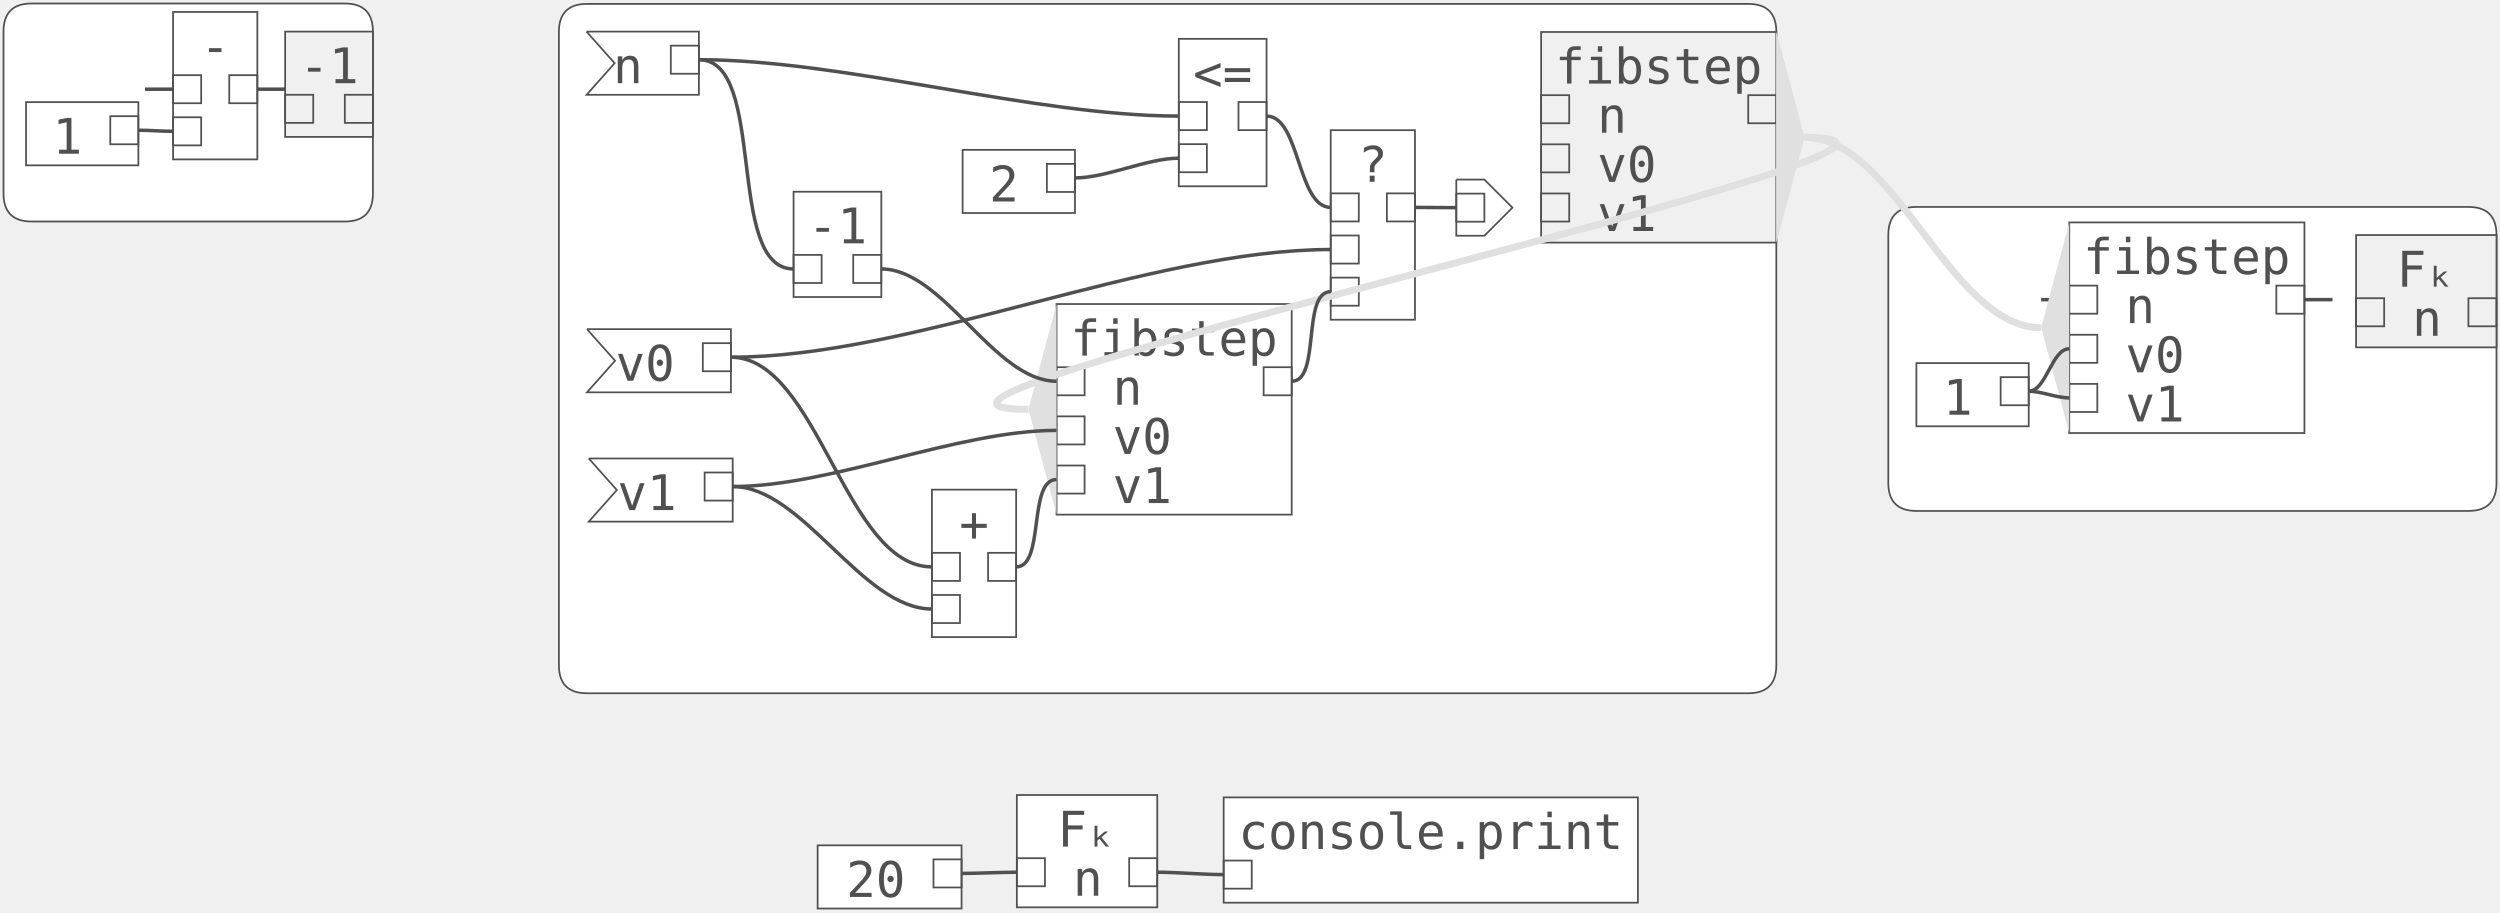
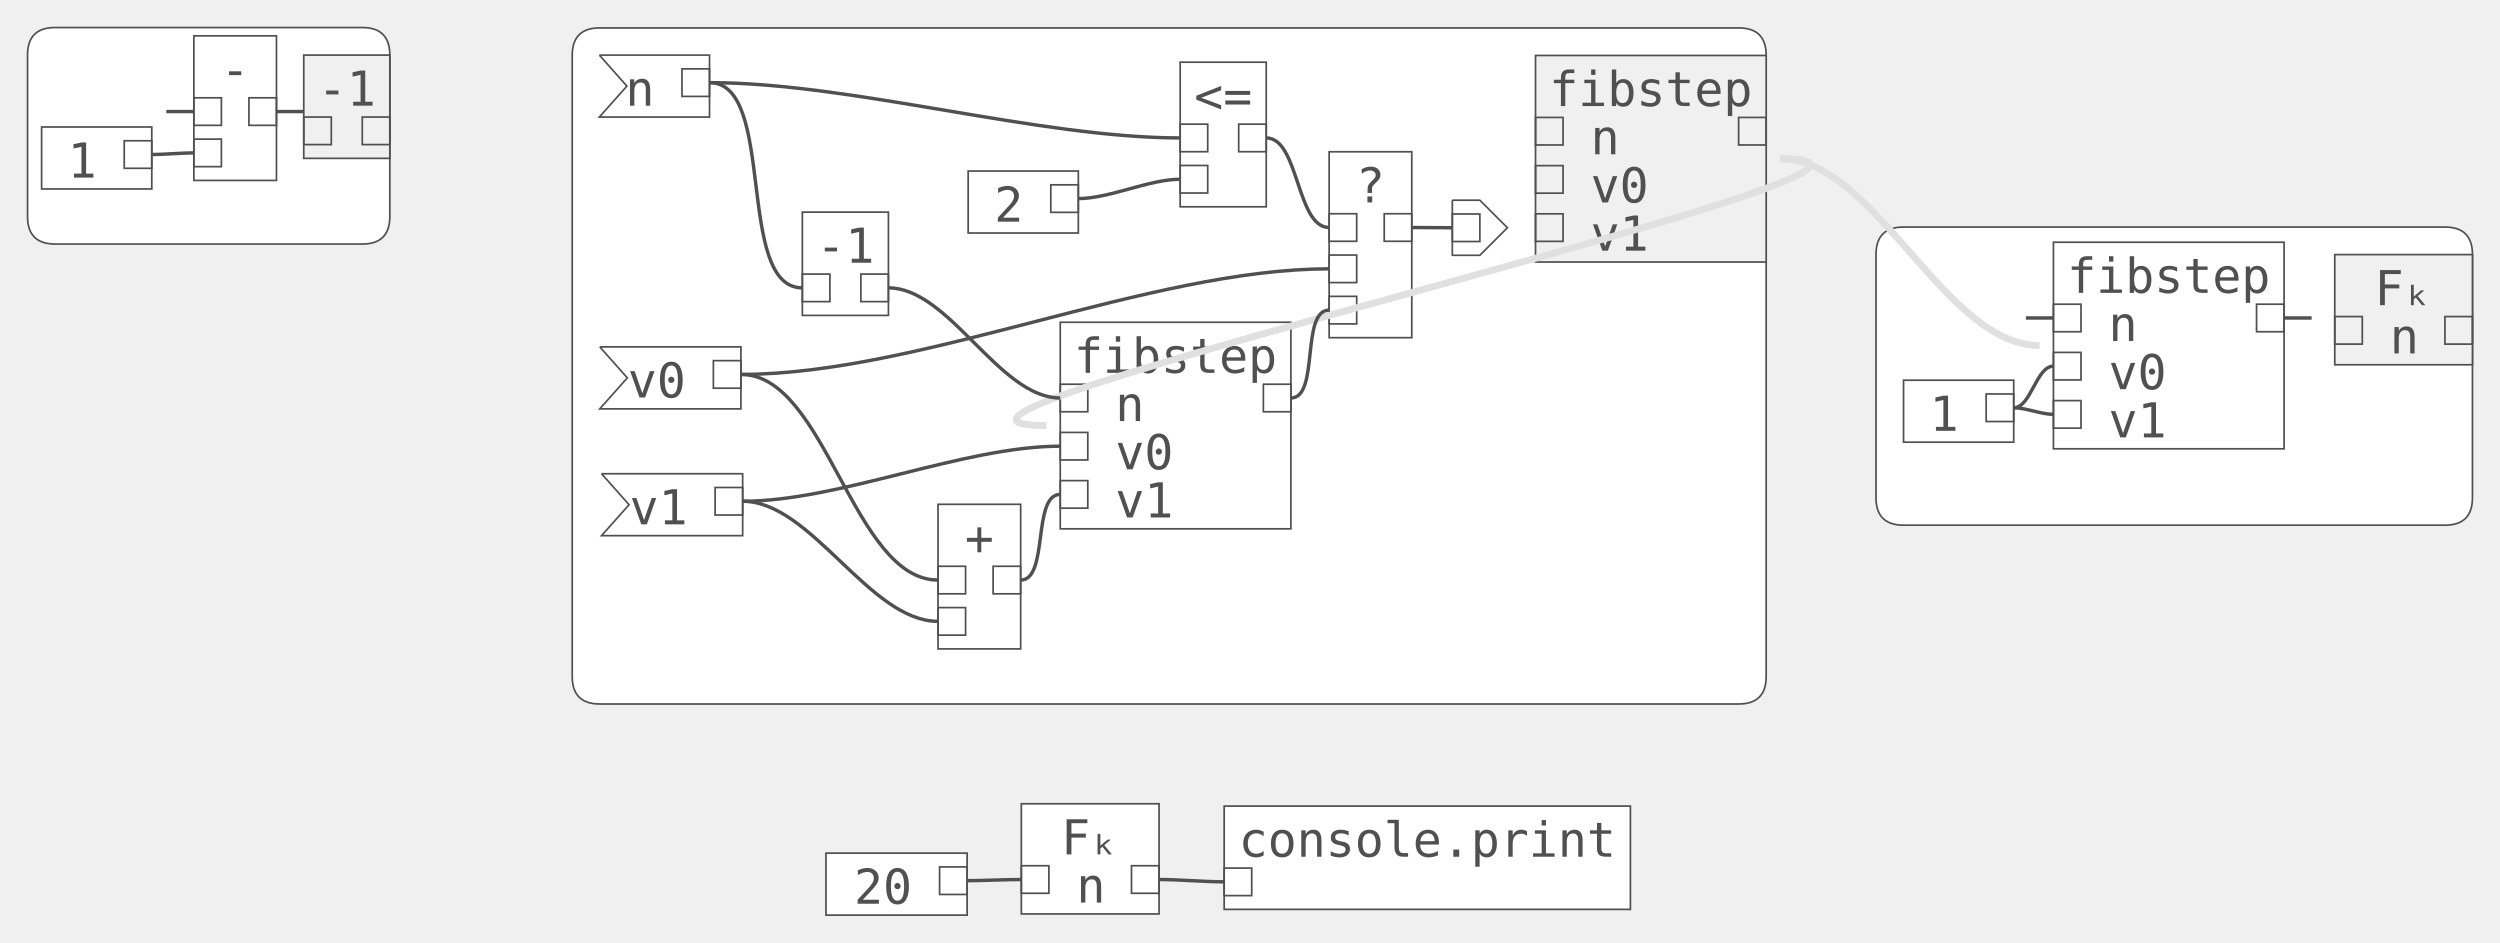
- <svg xmlns="http://www.w3.org/2000/svg" version="1.1" width="712.187" height="259.817">
+ <svg xmlns="http://www.w3.org/2000/svg" version="1.1" width="726.187" height="273.817">
  <defs />
-   <g transform="translate(-374.3676,-49.36826)">
+   <g transform="translate(-367.3676,-42.36826)">
    <g>
-       <path fill="white" stroke="#505050" paint-order="fill stroke markers" d=" M 375.368 58.368 L 375.368 104.469 Q 375.368 112.469 383.368 112.469 L 472.599 112.469 Q 480.599 112.469 480.599 104.469 L 480.599 58.368 Q 480.599 50.368 472.599 50.368 L 383.368 50.368 Q 375.368 50.368 375.368 58.368" stroke-miterlimit="10" stroke-width="0.5" stroke-dasharray="" />
+       <path fill="white" stroke="#505050" paint-order="fill stroke markers" d=" M 375.368 58.368 L 375.368 105.256 Q 375.368 113.256 383.368 113.256 L 472.599 113.256 Q 480.599 113.256 480.599 105.256 L 480.599 58.368 Q 480.599 50.368 472.599 50.368 L 383.368 50.368 Q 375.368 50.368 375.368 58.368" stroke-miterlimit="10" stroke-width="0.5" stroke-dasharray="" />
      <path fill="#F0F0F0" stroke="#505050" paint-order="fill stroke markers" d=" M 455.599 58.368 L 480.599 58.368 L 480.599 88.368 L 455.599 88.368 L 455.599 58.368 Z" stroke-miterlimit="10" stroke-width="0.5" stroke-dasharray="" />
      <path fill="none" stroke="none" />
      <text fill="#505050" stroke="none" font-family="monospace" font-size="14px" font-style="normal" font-weight="normal" text-decoration="normal" x="468.099" y="76.368" text-anchor="middle" dominant-baseline="text-after-edge">-1</text>
      <path fill="none" stroke="#505050" paint-order="fill stroke markers" d=" M 455.599 76.368 L 463.599 76.368 L 463.599 84.368 L 455.599 84.368 L 455.599 76.368 Z" stroke-miterlimit="10" stroke-width="0.5" stroke-dasharray="" />
      <path fill="none" stroke="#505050" paint-order="fill stroke markers" d=" M 472.599 76.368 L 480.599 76.368 L 480.599 84.368 L 472.599 84.368 L 472.599 76.368 Z" stroke-miterlimit="10" stroke-width="0.5" stroke-dasharray="" />
      <path fill="none" stroke="#505050" paint-order="fill stroke markers" d=" M 423.676 74.777 L 415.676 74.777 M 447.676 74.777 L 455.676 74.777" stroke-miterlimit="10" stroke-dasharray="" />
      <path fill="white" stroke="#505050" paint-order="fill stroke markers" d=" M 423.676 52.777 L 447.676 52.777 L 447.676 94.777 L 423.676 94.777 L 423.676 52.777 Z" stroke-miterlimit="10" stroke-width="0.5" stroke-dasharray="" />
      <path fill="#F0F0F0" stroke="none" paint-order="stroke fill markers" d="" />
      <path fill="none" stroke="none" />
      <text fill="#505050" stroke="none" font-family="monospace" font-size="14px" font-style="normal" font-weight="normal" text-decoration="normal" x="435.676" y="70.777" text-anchor="middle" dominant-baseline="text-after-edge">-</text>
      <path fill="none" stroke="#505050" paint-order="fill stroke markers" d=" M 423.676 70.777 L 431.676 70.777 L 431.676 78.777 L 423.676 78.777 L 423.676 70.777 Z" stroke-miterlimit="10" stroke-width="0.5" stroke-dasharray="" />
      <path fill="none" stroke="#505050" paint-order="fill stroke markers" d=" M 423.676 82.777 L 431.676 82.777 L 431.676 90.777 L 423.676 90.777 L 423.676 82.777 Z" stroke-miterlimit="10" stroke-width="0.5" stroke-dasharray="" />
      <path fill="none" stroke="#505050" paint-order="fill stroke markers" d=" M 439.676 70.777 L 447.676 70.777 L 447.676 78.777 L 439.676 78.777 L 439.676 70.777 Z" stroke-miterlimit="10" stroke-width="0.5" stroke-dasharray="" />
-       <path fill="white" stroke="#505050" paint-order="fill stroke markers" d=" M 381.785 78.469 L 413.785 78.469 L 413.785 96.469 L 381.785 96.469 L 381.785 78.469 Z" stroke-miterlimit="10" stroke-width="0.5" stroke-dasharray="" />
+       <path fill="white" stroke="#505050" paint-order="fill stroke markers" d=" M 379.453 79.256 L 411.453 79.256 L 411.453 97.256 L 379.453 97.256 L 379.453 79.256 Z" stroke-miterlimit="10" stroke-width="0.5" stroke-dasharray="" />
      <path fill="#F0F0F0" stroke="none" paint-order="stroke fill markers" d="" />
      <path fill="none" stroke="none" />
-       <path fill="none" stroke="#505050" paint-order="fill stroke markers" d=" M 405.785 82.469 L 413.785 82.469 L 413.785 90.469 L 405.785 90.469 L 405.785 82.469 Z" stroke-miterlimit="10" stroke-width="0.5" stroke-dasharray="" />
-       <text fill="#505050" stroke="none" font-family="monospace" font-size="14px" font-style="normal" font-weight="normal" text-decoration="normal" x="397.785" y="96.469" text-anchor="end" dominant-baseline="text-after-edge">1</text>
+       <path fill="none" stroke="#505050" paint-order="fill stroke markers" d=" M 403.453 83.256 L 411.453 83.256 L 411.453 91.256 L 403.453 91.256 L 403.453 83.256 Z" stroke-miterlimit="10" stroke-width="0.5" stroke-dasharray="" />
+       <text fill="#505050" stroke="none" font-family="monospace" font-size="14px" font-style="normal" font-weight="normal" text-decoration="normal" x="395.453" y="97.256" text-anchor="end" dominant-baseline="text-after-edge">1</text>
      <path fill="white" stroke="#505050" paint-order="fill stroke markers" d=" M 533.585 58.479 L 533.585 238.858 Q 533.585 246.858 541.585 246.858 L 872.397 246.858 Q 880.397 246.858 880.397 238.858 L 880.397 58.479 Q 880.397 50.479 872.397 50.479 L 541.585 50.479 Q 533.585 50.479 533.585 58.479" stroke-miterlimit="10" stroke-width="0.5" stroke-dasharray="" />
      <path fill="#F0F0F0" stroke="#505050" paint-order="fill stroke markers" d=" M 813.397 58.479 L 880.397 58.479 L 880.397 118.479 L 813.397 118.479 L 813.397 58.479 Z" stroke-miterlimit="10" stroke-width="0.5" stroke-dasharray="" />
      <path fill="none" stroke="none" />
      <text fill="#505050" stroke="none" font-family="monospace" font-size="14px" font-style="normal" font-weight="normal" text-decoration="normal" x="846.897" y="76.479" text-anchor="middle" dominant-baseline="text-after-edge">fibstep</text>
      <path fill="none" stroke="#505050" paint-order="fill stroke markers" d=" M 813.397 76.479 L 821.397 76.479 L 821.397 84.479 L 813.397 84.479 L 813.397 76.479 Z" stroke-miterlimit="10" stroke-width="0.5" stroke-dasharray="" />
      <text fill="#505050" stroke="none" font-family="monospace" font-size="14px" font-style="normal" font-weight="normal" text-decoration="normal" x="829.397" y="90.479" text-anchor="start" dominant-baseline="text-after-edge">n</text>
      <path fill="none" stroke="#505050" paint-order="fill stroke markers" d=" M 813.397 90.479 L 821.397 90.479 L 821.397 98.479 L 813.397 98.479 L 813.397 90.479 Z" stroke-miterlimit="10" stroke-width="0.5" stroke-dasharray="" />
      <text fill="#505050" stroke="none" font-family="monospace" font-size="14px" font-style="normal" font-weight="normal" text-decoration="normal" x="829.397" y="104.479" text-anchor="start" dominant-baseline="text-after-edge">v0</text>
      <path fill="none" stroke="#505050" paint-order="fill stroke markers" d=" M 813.397 104.479 L 821.397 104.479 L 821.397 112.479 L 813.397 112.479 L 813.397 104.479 Z" stroke-miterlimit="10" stroke-width="0.5" stroke-dasharray="" />
      <text fill="#505050" stroke="none" font-family="monospace" font-size="14px" font-style="normal" font-weight="normal" text-decoration="normal" x="829.397" y="118.479" text-anchor="start" dominant-baseline="text-after-edge">v1</text>
      <path fill="none" stroke="#505050" paint-order="fill stroke markers" d=" M 872.397 76.479 L 880.397 76.479 L 880.397 84.479 L 872.397 84.479 L 872.397 76.479 Z" stroke-miterlimit="10" stroke-width="0.5" stroke-dasharray="" />
      <path fill="white" stroke="#505050" paint-order="fill stroke markers" d=" M 753.453 86.454 L 777.453 86.454 L 777.453 140.454 L 753.453 140.454 L 753.453 86.454 Z" stroke-miterlimit="10" stroke-width="0.5" stroke-dasharray="" />
      <path fill="#F0F0F0" stroke="none" paint-order="stroke fill markers" d="" />
      <path fill="none" stroke="none" />
      <text fill="#505050" stroke="none" font-family="monospace" font-size="14px" font-style="normal" font-weight="normal" text-decoration="normal" x="765.453" y="104.454" text-anchor="middle" dominant-baseline="text-after-edge">?</text>
      <path fill="none" stroke="#505050" paint-order="fill stroke markers" d=" M 753.453 104.454 L 761.453 104.454 L 761.453 112.454 L 753.453 112.454 L 753.453 104.454 Z" stroke-miterlimit="10" stroke-width="0.5" stroke-dasharray="" />
      <path fill="none" stroke="#505050" paint-order="fill stroke markers" d=" M 753.453 116.454 L 761.453 116.454 L 761.453 124.454 L 753.453 124.454 L 753.453 116.454 Z" stroke-miterlimit="10" stroke-width="0.5" stroke-dasharray="" />
      <path fill="none" stroke="#505050" paint-order="fill stroke markers" d=" M 753.453 128.454 L 761.453 128.454 L 761.453 136.454 L 753.453 136.454 L 753.453 128.454 Z" stroke-miterlimit="10" stroke-width="0.5" stroke-dasharray="" />
      <path fill="none" stroke="#505050" paint-order="fill stroke markers" d=" M 769.453 104.454 L 777.453 104.454 L 777.453 112.454 L 769.453 112.454 L 769.453 104.454 Z" stroke-miterlimit="10" stroke-width="0.5" stroke-dasharray="" />
      <path fill="white" stroke="#505050" paint-order="fill stroke markers" d=" M 541.585 143.128 L 582.585 143.128 L 582.585 161.128 L 541.585 161.128 L 549.585 152.128 L 541.585 143.128" stroke-miterlimit="10" stroke-width="0.5" stroke-dasharray="" />
      <path fill="none" stroke="none" />
      <path fill="none" stroke="#505050" paint-order="fill stroke markers" d=" M 574.585 147.128 L 582.585 147.128 L 582.585 155.128 L 574.585 155.128 L 574.585 147.128 Z" stroke-miterlimit="10" stroke-width="0.5" stroke-dasharray="" />
      <text fill="#505050" stroke="none" font-family="monospace" font-size="14px" font-style="normal" font-weight="normal" text-decoration="normal" x="566.585" y="161.128" text-anchor="end" dominant-baseline="text-after-edge">v0</text>
      <path fill="white" stroke="#505050" paint-order="fill stroke markers" d=" M 639.843 188.858 L 663.843 188.858 L 663.843 230.858 L 639.843 230.858 L 639.843 188.858 Z" stroke-miterlimit="10" stroke-width="0.5" stroke-dasharray="" />
      <path fill="#F0F0F0" stroke="none" paint-order="stroke fill markers" d="" />
      <path fill="none" stroke="none" />
      <text fill="#505050" stroke="none" font-family="monospace" font-size="14px" font-style="normal" font-weight="normal" text-decoration="normal" x="651.843" y="206.858" text-anchor="middle" dominant-baseline="text-after-edge">+</text>
      <path fill="none" stroke="#505050" paint-order="fill stroke markers" d=" M 639.843 206.858 L 647.843 206.858 L 647.843 214.858 L 639.843 214.858 L 639.843 206.858 Z" stroke-miterlimit="10" stroke-width="0.5" stroke-dasharray="" />
      <path fill="none" stroke="#505050" paint-order="fill stroke markers" d=" M 639.843 218.858 L 647.843 218.858 L 647.843 226.858 L 639.843 226.858 L 639.843 218.858 Z" stroke-miterlimit="10" stroke-width="0.5" stroke-dasharray="" />
      <path fill="none" stroke="#505050" paint-order="fill stroke markers" d=" M 655.843 206.858 L 663.843 206.858 L 663.843 214.858 L 655.843 214.858 L 655.843 206.858 Z" stroke-miterlimit="10" stroke-width="0.5" stroke-dasharray="" />
      <path fill="white" stroke="#505050" paint-order="fill stroke markers" d=" M 542.093 179.971 L 583.093 179.971 L 583.093 197.971 L 542.093 197.971 L 550.093 188.971 L 542.093 179.971" stroke-miterlimit="10" stroke-width="0.5" stroke-dasharray="" />
      <path fill="none" stroke="none" />
      <path fill="none" stroke="#505050" paint-order="fill stroke markers" d=" M 575.093 183.971 L 583.093 183.971 L 583.093 191.971 L 575.093 191.971 L 575.093 183.971 Z" stroke-miterlimit="10" stroke-width="0.5" stroke-dasharray="" />
      <text fill="#505050" stroke="none" font-family="monospace" font-size="14px" font-style="normal" font-weight="normal" text-decoration="normal" x="567.093" y="197.971" text-anchor="end" dominant-baseline="text-after-edge">v1</text>
      <path fill="white" stroke="#505050" paint-order="fill stroke markers" d=" M 710.179 60.436 L 735.179 60.436 L 735.179 102.436 L 710.179 102.436 L 710.179 60.436 Z" stroke-miterlimit="10" stroke-width="0.5" stroke-dasharray="" />
      <path fill="#F0F0F0" stroke="none" paint-order="stroke fill markers" d="" />
      <path fill="none" stroke="none" />
      <text fill="#505050" stroke="none" font-family="monospace" font-size="14px" font-style="normal" font-weight="normal" text-decoration="normal" x="722.679" y="78.436" text-anchor="middle" dominant-baseline="text-after-edge">&lt;=</text>
      <path fill="none" stroke="#505050" paint-order="fill stroke markers" d=" M 710.179 78.436 L 718.179 78.436 L 718.179 86.436 L 710.179 86.436 L 710.179 78.436 Z" stroke-miterlimit="10" stroke-width="0.5" stroke-dasharray="" />
      <path fill="none" stroke="#505050" paint-order="fill stroke markers" d=" M 710.179 90.436 L 718.179 90.436 L 718.179 98.436 L 710.179 98.436 L 710.179 90.436 Z" stroke-miterlimit="10" stroke-width="0.5" stroke-dasharray="" />
      <path fill="none" stroke="#505050" paint-order="fill stroke markers" d=" M 727.179 78.436 L 735.179 78.436 L 735.179 86.436 L 727.179 86.436 L 727.179 78.436 Z" stroke-miterlimit="10" stroke-width="0.5" stroke-dasharray="" />
      <path fill="white" stroke="#505050" paint-order="fill stroke markers" d=" M 648.596 92.053 L 680.596 92.053 L 680.596 110.053 L 648.596 110.053 L 648.596 92.053 Z" stroke-miterlimit="10" stroke-width="0.5" stroke-dasharray="" />
      <path fill="#F0F0F0" stroke="none" paint-order="stroke fill markers" d="" />
      <path fill="none" stroke="none" />
      <path fill="none" stroke="#505050" paint-order="fill stroke markers" d=" M 672.596 96.053 L 680.596 96.053 L 680.596 104.053 L 672.596 104.053 L 672.596 96.053 Z" stroke-miterlimit="10" stroke-width="0.5" stroke-dasharray="" />
      <text fill="#505050" stroke="none" font-family="monospace" font-size="14px" font-style="normal" font-weight="normal" text-decoration="normal" x="664.596" y="110.053" text-anchor="end" dominant-baseline="text-after-edge">2</text>
      <path fill="white" stroke="#505050" paint-order="fill stroke markers" d=" M 541.463 58.374 L 573.463 58.374 L 573.463 76.374 L 541.463 76.374 L 549.463 67.374 L 541.463 58.374" stroke-miterlimit="10" stroke-width="0.5" stroke-dasharray="" />
      <path fill="none" stroke="none" />
      <path fill="none" stroke="#505050" paint-order="fill stroke markers" d=" M 565.463 62.374 L 573.463 62.374 L 573.463 70.374 L 565.463 70.374 L 565.463 62.374 Z" stroke-miterlimit="10" stroke-width="0.5" stroke-dasharray="" />
      <text fill="#505050" stroke="none" font-family="monospace" font-size="14px" font-style="normal" font-weight="normal" text-decoration="normal" x="557.463" y="76.374" text-anchor="end" dominant-baseline="text-after-edge">n</text>
      <path fill="white" stroke="#505050" paint-order="fill stroke markers" d=" M 789.228 100.525 L 797.228 100.525 L 805.228 108.525 L 797.228 116.525 L 789.228 116.525 L 789.228 100.525" stroke-miterlimit="10" stroke-width="0.5" stroke-dasharray="" />
      <path fill="none" stroke="none" />
      <path fill="none" stroke="#505050" paint-order="fill stroke markers" d=" M 789.228 104.525 L 797.228 104.525 L 797.228 112.525 L 789.228 112.525 L 789.228 104.525 Z" stroke-miterlimit="10" stroke-width="0.5" stroke-dasharray="" />
      <path fill="white" stroke="#505050" paint-order="fill stroke markers" d=" M 675.343 135.977 L 742.343 135.977 L 742.343 195.977 L 675.343 195.977 L 675.343 135.977 Z" stroke-miterlimit="10" stroke-width="0.5" stroke-dasharray="" />
      <path fill="#F0F0F0" stroke="none" paint-order="stroke fill markers" d="" />
      <path fill="none" stroke="none" />
      <text fill="#505050" stroke="none" font-family="monospace" font-size="14px" font-style="normal" font-weight="normal" text-decoration="normal" x="708.843" y="153.977" text-anchor="middle" dominant-baseline="text-after-edge">fibstep</text>
      <path fill="none" stroke="#505050" paint-order="fill stroke markers" d=" M 675.343 153.977 L 683.343 153.977 L 683.343 161.977 L 675.343 161.977 L 675.343 153.977 Z" stroke-miterlimit="10" stroke-width="0.5" stroke-dasharray="" />
      <text fill="#505050" stroke="none" font-family="monospace" font-size="14px" font-style="normal" font-weight="normal" text-decoration="normal" x="691.343" y="167.977" text-anchor="start" dominant-baseline="text-after-edge">n</text>
      <path fill="none" stroke="#505050" paint-order="fill stroke markers" d=" M 675.343 167.977 L 683.343 167.977 L 683.343 175.977 L 675.343 175.977 L 675.343 167.977 Z" stroke-miterlimit="10" stroke-width="0.5" stroke-dasharray="" />
      <text fill="#505050" stroke="none" font-family="monospace" font-size="14px" font-style="normal" font-weight="normal" text-decoration="normal" x="691.343" y="181.977" text-anchor="start" dominant-baseline="text-after-edge">v0</text>
      <path fill="none" stroke="#505050" paint-order="fill stroke markers" d=" M 675.343 181.977 L 683.343 181.977 L 683.343 189.977 L 675.343 189.977 L 675.343 181.977 Z" stroke-miterlimit="10" stroke-width="0.5" stroke-dasharray="" />
      <text fill="#505050" stroke="none" font-family="monospace" font-size="14px" font-style="normal" font-weight="normal" text-decoration="normal" x="691.343" y="195.977" text-anchor="start" dominant-baseline="text-after-edge">v1</text>
      <path fill="none" stroke="#505050" paint-order="fill stroke markers" d=" M 734.343 153.977 L 742.343 153.977 L 742.343 161.977 L 734.343 161.977 L 734.343 153.977 Z" stroke-miterlimit="10" stroke-width="0.5" stroke-dasharray="" />
-       <path fill="#e0e0e0" stroke="none" paint-order="stroke fill markers" d=" M 888.397 88.479 L 880.397 58.479 L 880.397 118.479 Z M 667.343 165.977 L 675.343 135.977 L 675.343 195.977 Z" />
-       <path fill="none" stroke="none" />
-       <path fill="none" stroke="#e0e0e0" paint-order="fill stroke markers" d=" M 888.397 88.479 C 958.671 88.479 597.07 165.977 667.343 165.977" stroke-miterlimit="10" stroke-width="2" stroke-dasharray="" />
      <path fill="white" stroke="#505050" paint-order="fill stroke markers" d=" M 600.432 103.985 L 625.432 103.985 L 625.432 133.985 L 600.432 133.985 L 600.432 103.985 Z" stroke-miterlimit="10" stroke-width="0.5" stroke-dasharray="" />
      <path fill="#F0F0F0" stroke="none" paint-order="stroke fill markers" d="" />
      <path fill="none" stroke="none" />
      <text fill="#505050" stroke="none" font-family="monospace" font-size="14px" font-style="normal" font-weight="normal" text-decoration="normal" x="612.932" y="121.985" text-anchor="middle" dominant-baseline="text-after-edge">-1</text>
      <path fill="none" stroke="#505050" paint-order="fill stroke markers" d=" M 600.432 121.985 L 608.432 121.985 L 608.432 129.985 L 600.432 129.985 L 600.432 121.985 Z" stroke-miterlimit="10" stroke-width="0.5" stroke-dasharray="" />
      <path fill="none" stroke="#505050" paint-order="fill stroke markers" d=" M 617.432 121.985 L 625.432 121.985 L 625.432 129.985 L 617.432 129.985 L 617.432 121.985 Z" stroke-miterlimit="10" stroke-width="0.5" stroke-dasharray="" />
      <path fill="white" stroke="#505050" paint-order="fill stroke markers" d=" M 912.299 116.323 L 912.299 186.917 Q 912.299 194.917 920.299 194.917 L 1077.555 194.917 Q 1085.555 194.917 1085.555 186.917 L 1085.555 116.323 Q 1085.555 108.323 1077.555 108.323 L 920.299 108.323 Q 912.299 108.323 912.299 116.323" stroke-miterlimit="10" stroke-width="0.5" stroke-dasharray="" />
      <path fill="#F0F0F0" stroke="#505050" paint-order="fill stroke markers" d=" M 1045.555 116.323 L 1085.555 116.323 L 1085.555 148.323 L 1045.555 148.323 L 1045.555 116.323 Z" stroke-miterlimit="10" stroke-width="0.5" stroke-dasharray="" />
      <path fill="none" stroke="none" />
      <text fill="#505050" stroke="none" font-family="monospace" font-size="14px" font-style="normal" font-weight="normal" text-decoration="normal" x="1065.555" y="134.323" text-anchor="middle" dominant-baseline="text-after-edge">Fₖ</text>
      <path fill="none" stroke="#505050" paint-order="fill stroke markers" d=" M 1045.555 134.323 L 1053.555 134.323 L 1053.555 142.323 L 1045.555 142.323 L 1045.555 134.323 Z" stroke-miterlimit="10" stroke-width="0.5" stroke-dasharray="" />
      <text fill="#505050" stroke="none" font-family="monospace" font-size="14px" font-style="normal" font-weight="normal" text-decoration="normal" x="1061.555" y="148.323" text-anchor="start" dominant-baseline="text-after-edge">n</text>
      <path fill="none" stroke="#505050" paint-order="fill stroke markers" d=" M 1077.555 134.323 L 1085.555 134.323 L 1085.555 142.323 L 1077.555 142.323 L 1077.555 134.323 Z" stroke-miterlimit="10" stroke-width="0.5" stroke-dasharray="" />
      <path fill="none" stroke="#505050" paint-order="fill stroke markers" d=" M 963.84 134.732 L 955.84 134.732 M 1030.84 134.732 L 1038.84 134.732" stroke-miterlimit="10" stroke-dasharray="" />
      <path fill="white" stroke="#505050" paint-order="fill stroke markers" d=" M 963.84 112.732 L 1030.84 112.732 L 1030.84 172.732 L 963.84 172.732 L 963.84 112.732 Z" stroke-miterlimit="10" stroke-width="0.5" stroke-dasharray="" />
      <path fill="#F0F0F0" stroke="none" paint-order="stroke fill markers" d="" />
      <path fill="none" stroke="none" />
      <text fill="#505050" stroke="none" font-family="monospace" font-size="14px" font-style="normal" font-weight="normal" text-decoration="normal" x="997.34" y="130.732" text-anchor="middle" dominant-baseline="text-after-edge">fibstep</text>
      <path fill="none" stroke="#505050" paint-order="fill stroke markers" d=" M 963.84 130.732 L 971.84 130.732 L 971.84 138.732 L 963.84 138.732 L 963.84 130.732 Z" stroke-miterlimit="10" stroke-width="0.5" stroke-dasharray="" />
      <text fill="#505050" stroke="none" font-family="monospace" font-size="14px" font-style="normal" font-weight="normal" text-decoration="normal" x="979.84" y="144.732" text-anchor="start" dominant-baseline="text-after-edge">n</text>
      <path fill="none" stroke="#505050" paint-order="fill stroke markers" d=" M 963.84 144.732 L 971.84 144.732 L 971.84 152.732 L 963.84 152.732 L 963.84 144.732 Z" stroke-miterlimit="10" stroke-width="0.5" stroke-dasharray="" />
      <text fill="#505050" stroke="none" font-family="monospace" font-size="14px" font-style="normal" font-weight="normal" text-decoration="normal" x="979.84" y="158.732" text-anchor="start" dominant-baseline="text-after-edge">v0</text>
      <path fill="none" stroke="#505050" paint-order="fill stroke markers" d=" M 963.84 158.732 L 971.84 158.732 L 971.84 166.732 L 963.84 166.732 L 963.84 158.732 Z" stroke-miterlimit="10" stroke-width="0.5" stroke-dasharray="" />
      <text fill="#505050" stroke="none" font-family="monospace" font-size="14px" font-style="normal" font-weight="normal" text-decoration="normal" x="979.84" y="172.732" text-anchor="start" dominant-baseline="text-after-edge">v1</text>
      <path fill="none" stroke="#505050" paint-order="fill stroke markers" d=" M 1022.84 130.732 L 1030.84 130.732 L 1030.84 138.732 L 1022.84 138.732 L 1022.84 130.732 Z" stroke-miterlimit="10" stroke-width="0.5" stroke-dasharray="" />
-       <path fill="#e0e0e0" stroke="none" paint-order="stroke fill markers" d=" M 888.397 88.479 L 880.397 58.479 L 880.397 118.479 Z M 955.84 142.732 L 963.84 112.732 L 963.84 172.732 Z" />
-       <path fill="none" stroke="none" />
-       <path fill="none" stroke="#e0e0e0" paint-order="fill stroke markers" d=" M 888.397 88.479 C 914.364 88.479 929.873 142.732 955.84 142.732" stroke-miterlimit="10" stroke-width="2" stroke-dasharray="" />
      <path fill="white" stroke="#505050" paint-order="fill stroke markers" d=" M 920.299 152.811 L 952.299 152.811 L 952.299 170.811 L 920.299 170.811 L 920.299 152.811 Z" stroke-miterlimit="10" stroke-width="0.5" stroke-dasharray="" />
      <path fill="#F0F0F0" stroke="none" paint-order="stroke fill markers" d="" />
      <path fill="none" stroke="none" />
      <path fill="none" stroke="#505050" paint-order="fill stroke markers" d=" M 944.299 156.811 L 952.299 156.811 L 952.299 164.811 L 944.299 164.811 L 944.299 156.811 Z" stroke-miterlimit="10" stroke-width="0.5" stroke-dasharray="" />
      <text fill="#505050" stroke="none" font-family="monospace" font-size="14px" font-style="normal" font-weight="normal" text-decoration="normal" x="936.299" y="170.811" text-anchor="end" dominant-baseline="text-after-edge">1</text>
      <path fill="white" stroke="#505050" paint-order="fill stroke markers" d=" M 664.04 275.844 L 704.04 275.844 L 704.04 307.844 L 664.04 307.844 L 664.04 275.844 Z" stroke-miterlimit="10" stroke-width="0.5" stroke-dasharray="" />
      <path fill="#F0F0F0" stroke="none" paint-order="stroke fill markers" d="" />
      <path fill="none" stroke="none" />
      <text fill="#505050" stroke="none" font-family="monospace" font-size="14px" font-style="normal" font-weight="normal" text-decoration="normal" x="684.04" y="293.844" text-anchor="middle" dominant-baseline="text-after-edge">Fₖ</text>
      <path fill="none" stroke="#505050" paint-order="fill stroke markers" d=" M 664.04 293.844 L 672.04 293.844 L 672.04 301.844 L 664.04 301.844 L 664.04 293.844 Z" stroke-miterlimit="10" stroke-width="0.5" stroke-dasharray="" />
      <text fill="#505050" stroke="none" font-family="monospace" font-size="14px" font-style="normal" font-weight="normal" text-decoration="normal" x="680.04" y="307.844" text-anchor="start" dominant-baseline="text-after-edge">n</text>
      <path fill="none" stroke="#505050" paint-order="fill stroke markers" d=" M 696.04 293.844 L 704.04 293.844 L 704.04 301.844 L 696.04 301.844 L 696.04 293.844 Z" stroke-miterlimit="10" stroke-width="0.5" stroke-dasharray="" />
      <path fill="white" stroke="#505050" paint-order="fill stroke markers" d=" M 607.292 290.185 L 648.292 290.185 L 648.292 308.185 L 607.292 308.185 L 607.292 290.185 Z" stroke-miterlimit="10" stroke-width="0.5" stroke-dasharray="" />
      <path fill="#F0F0F0" stroke="none" paint-order="stroke fill markers" d="" />
      <path fill="none" stroke="none" />
      <path fill="none" stroke="#505050" paint-order="fill stroke markers" d=" M 640.292 294.185 L 648.292 294.185 L 648.292 302.185 L 640.292 302.185 L 640.292 294.185 Z" stroke-miterlimit="10" stroke-width="0.5" stroke-dasharray="" />
      <text fill="#505050" stroke="none" font-family="monospace" font-size="14px" font-style="normal" font-weight="normal" text-decoration="normal" x="632.292" y="308.185" text-anchor="end" dominant-baseline="text-after-edge">20</text>
      <path fill="white" stroke="#505050" paint-order="fill stroke markers" d=" M 722.958 276.521 L 840.958 276.521 L 840.958 306.521 L 722.958 306.521 L 722.958 276.521 Z" stroke-miterlimit="10" stroke-width="0.5" stroke-dasharray="" />
      <path fill="#F0F0F0" stroke="none" paint-order="stroke fill markers" d="" />
      <path fill="none" stroke="none" />
      <text fill="#505050" stroke="none" font-family="monospace" font-size="14px" font-style="normal" font-weight="normal" text-decoration="normal" x="781.958" y="294.521" text-anchor="middle" dominant-baseline="text-after-edge">console.print</text>
      <path fill="none" stroke="#505050" paint-order="fill stroke markers" d=" M 722.958 294.521 L 730.958 294.521 L 730.958 302.521 L 722.958 302.521 L 722.958 294.521 Z" stroke-miterlimit="10" stroke-width="0.5" stroke-dasharray="" />
+       <path fill="none" stroke="none" />
+       <path fill="none" stroke="#e0e0e0" paint-order="fill stroke markers" d=" M 884.397 88.479 C 952.411 88.479 603.33 165.977 671.343 165.977" stroke-miterlimit="10" stroke-width="2" stroke-dasharray="" />
+       <path fill="none" stroke="none" />
+       <path fill="none" stroke="#e0e0e0" paint-order="fill stroke markers" d=" M 884.397 88.479 C 912.275 88.479 931.962 142.732 959.84 142.732" stroke-miterlimit="10" stroke-width="2" stroke-dasharray="" />
      <path fill="none" stroke="#505050" paint-order="fill stroke markers" d=" M 648.292 298.185 C 653.018 298.185 659.315 297.844 664.04 297.844" stroke-miterlimit="10" stroke-dasharray="" />
      <path fill="none" stroke="#505050" paint-order="fill stroke markers" d=" M 704.04 297.844 C 709.719 297.844 717.279 298.521 722.958 298.521" stroke-miterlimit="10" stroke-dasharray="" />
-       <path fill="none" stroke="#505050" paint-order="fill stroke markers" d=" M 413.785 86.469 C 416.753 86.469 420.707 86.777 423.676 86.777" stroke-miterlimit="10" stroke-dasharray="" />
+       <path fill="none" stroke="#505050" paint-order="fill stroke markers" d=" M 411.453 87.256 C 415.123 87.256 420.006 86.777 423.676 86.777" stroke-miterlimit="10" stroke-dasharray="" />
      <path fill="none" stroke="#505050" paint-order="fill stroke markers" d=" M 680.596 100.053 C 689.63 100.053 701.145 94.436 710.179 94.436" stroke-miterlimit="10" stroke-dasharray="" />
      <path fill="none" stroke="#505050" paint-order="fill stroke markers" d=" M 573.463 66.374 C 614.76 66.374 668.882 82.436 710.179 82.436" stroke-miterlimit="10" stroke-dasharray="" />
      <path fill="none" stroke="#505050" paint-order="fill stroke markers" d=" M 583.093 187.971 C 603.077 187.971 619.858 222.858 639.843 222.858" stroke-miterlimit="10" stroke-dasharray="" />
      <path fill="none" stroke="#505050" paint-order="fill stroke markers" d=" M 582.585 151.128 C 607.407 151.128 615.02 210.858 639.843 210.858" stroke-miterlimit="10" stroke-dasharray="" />
      <path fill="none" stroke="#505050" paint-order="fill stroke markers" d=" M 582.585 151.128 C 634.665 151.128 701.373 120.454 753.453 120.454" stroke-miterlimit="10" stroke-dasharray="" />
      <path fill="none" stroke="#505050" paint-order="fill stroke markers" d=" M 735.179 82.436 C 744.717 82.436 743.915 108.454 753.453 108.454" stroke-miterlimit="10" stroke-dasharray="" />
      <path fill="none" stroke="#505050" paint-order="fill stroke markers" d=" M 777.453 108.454 C 780.986 108.454 785.696 108.525 789.228 108.525" stroke-miterlimit="10" stroke-dasharray="" />
      <path fill="none" stroke="#505050" paint-order="fill stroke markers" d=" M 583.093 187.971 C 611.181 187.971 647.255 171.977 675.343 171.977" stroke-miterlimit="10" stroke-dasharray="" />
      <path fill="none" stroke="#505050" paint-order="fill stroke markers" d=" M 663.843 210.858 C 672.066 210.858 667.12 185.977 675.343 185.977" stroke-miterlimit="10" stroke-dasharray="" />
      <path fill="none" stroke="#505050" paint-order="fill stroke markers" d=" M 742.343 157.977 C 750.694 157.977 745.103 132.454 753.453 132.454" stroke-miterlimit="10" stroke-dasharray="" />
      <path fill="none" stroke="#505050" paint-order="fill stroke markers" d=" M 573.463 66.374 C 593.092 66.374 580.804 125.985 600.432 125.985" stroke-miterlimit="10" stroke-dasharray="" />
      <path fill="none" stroke="#505050" paint-order="fill stroke markers" d=" M 625.432 125.985 C 643.218 125.985 657.558 157.977 675.343 157.977" stroke-miterlimit="10" stroke-dasharray="" />
      <path fill="none" stroke="#505050" paint-order="fill stroke markers" d=" M 952.299 160.811 C 955.809 160.811 960.33 162.732 963.84 162.732" stroke-miterlimit="10" stroke-dasharray="" />
      <path fill="none" stroke="#505050" paint-order="fill stroke markers" d=" M 952.299 160.811 C 957.31 160.811 958.828 148.732 963.84 148.732" stroke-miterlimit="10" stroke-dasharray="" />
    </g>
  </g>
</svg>
